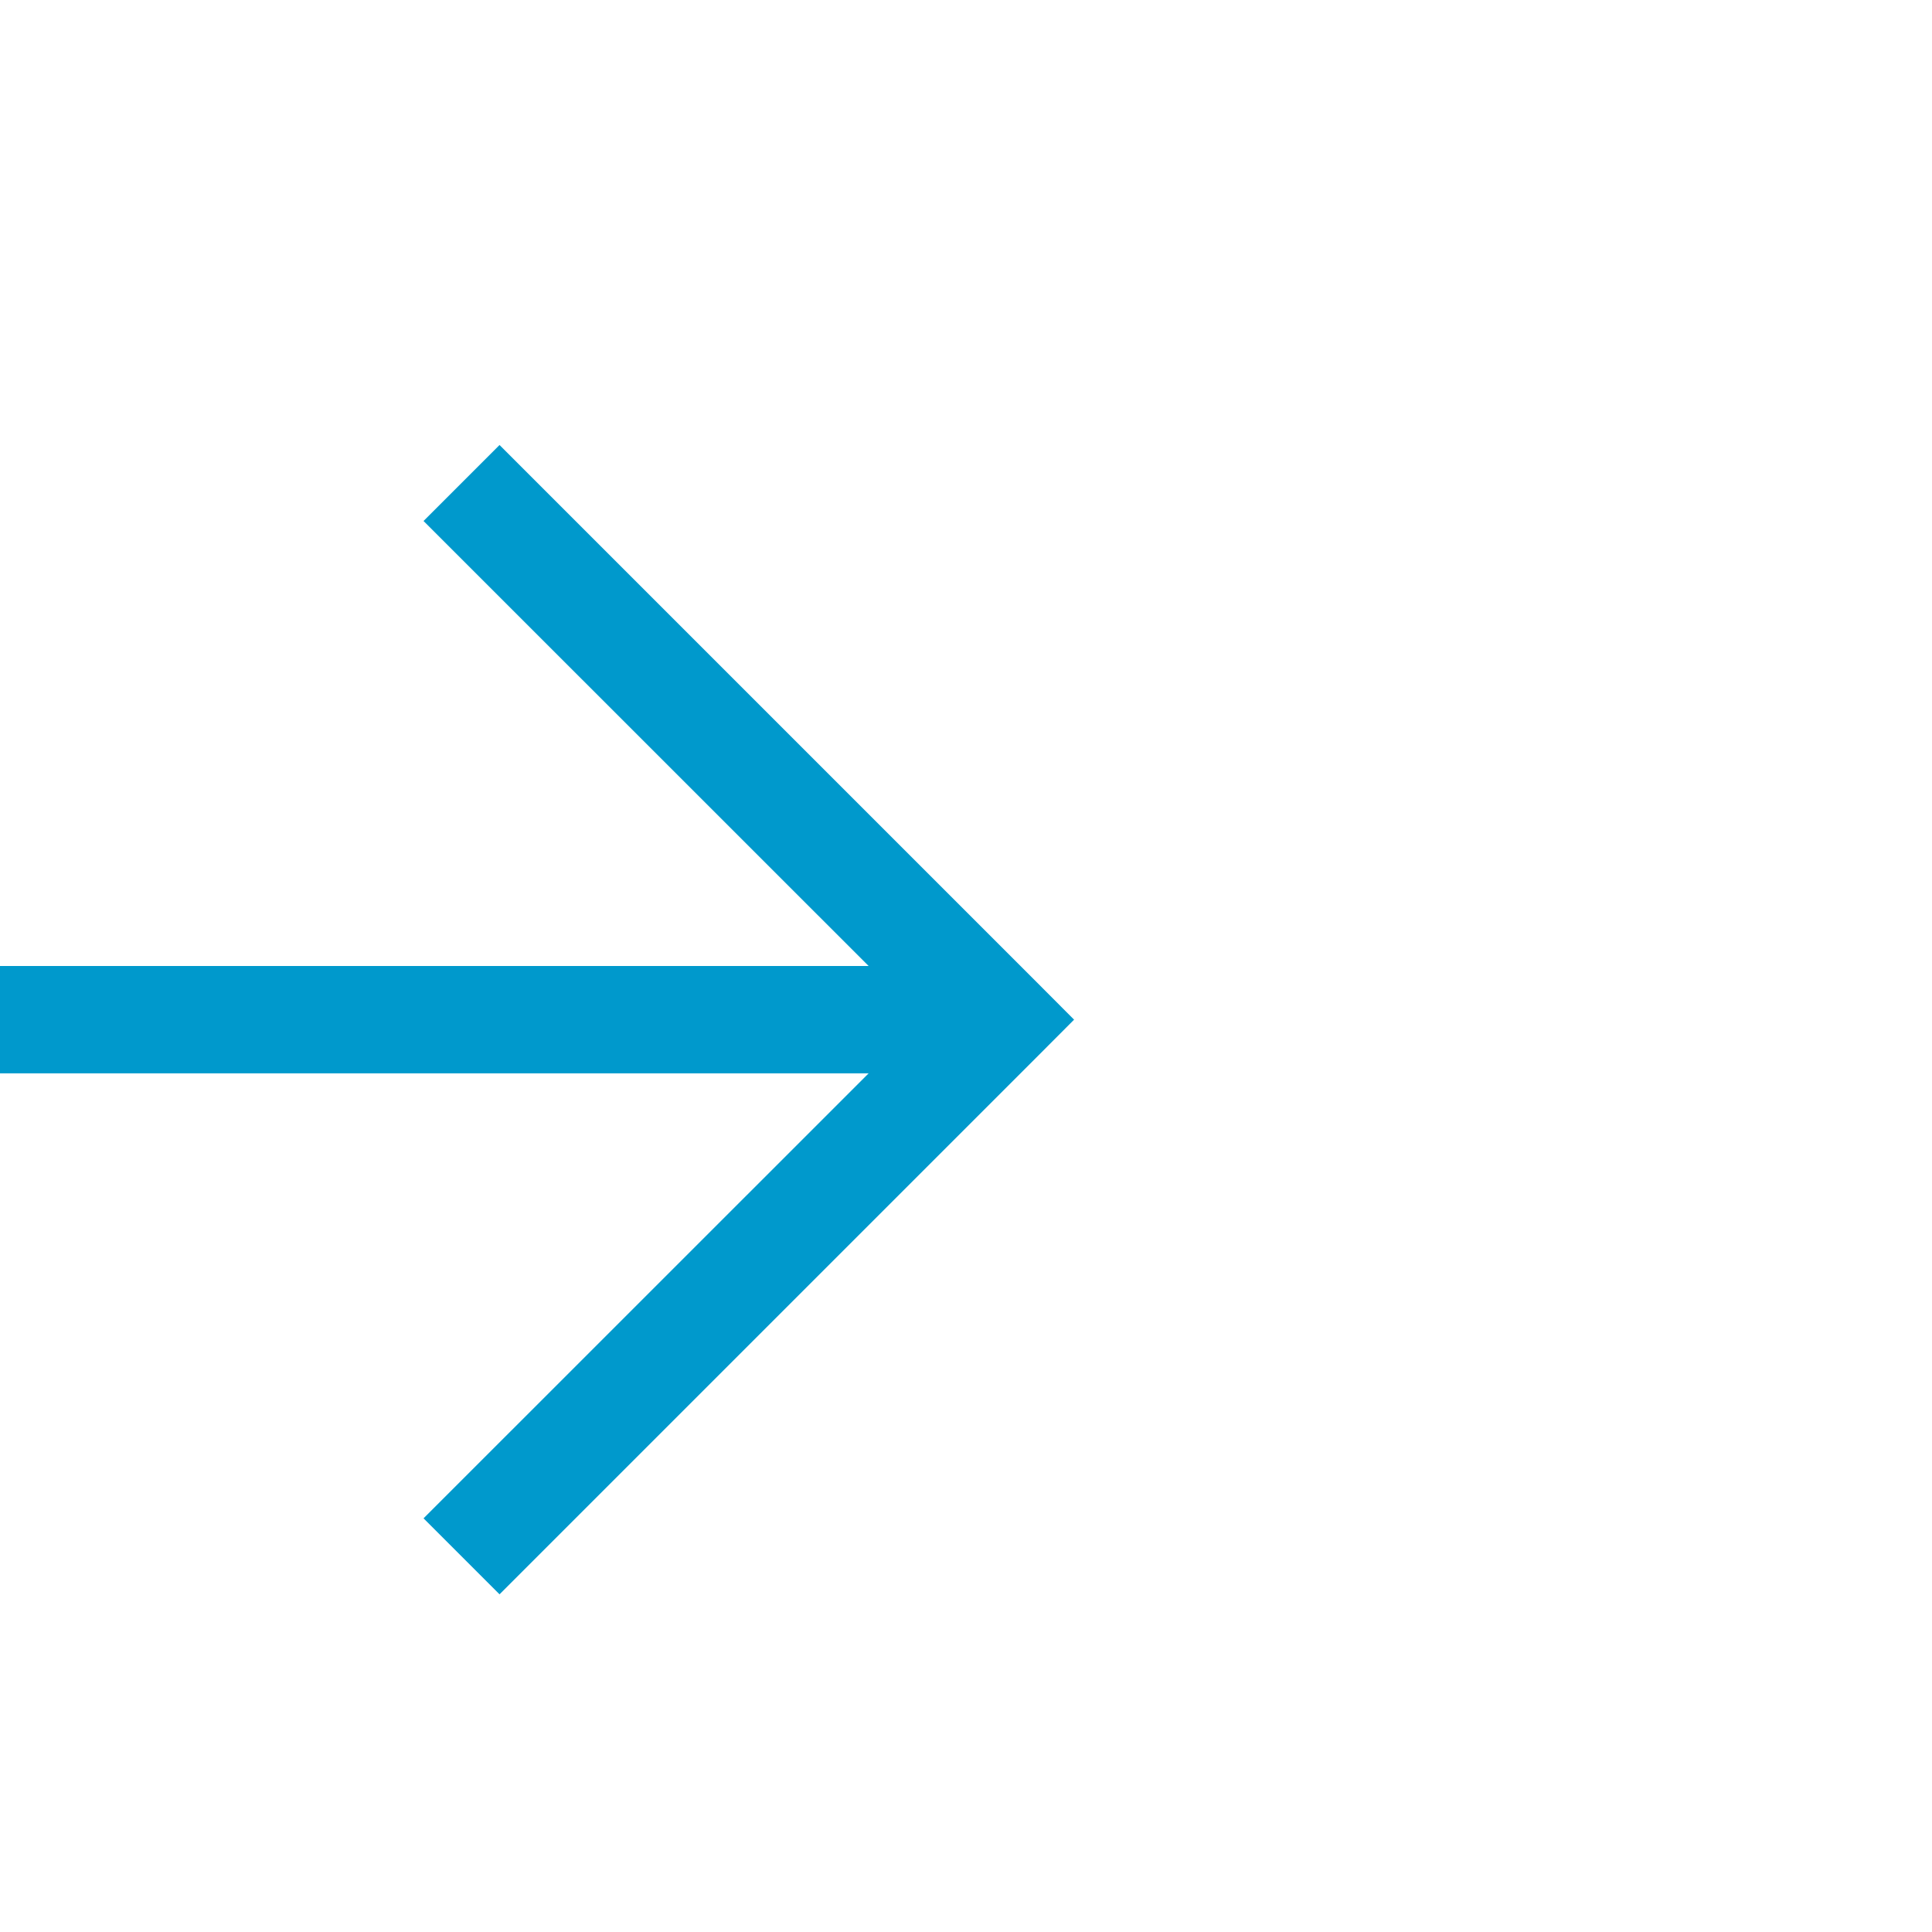
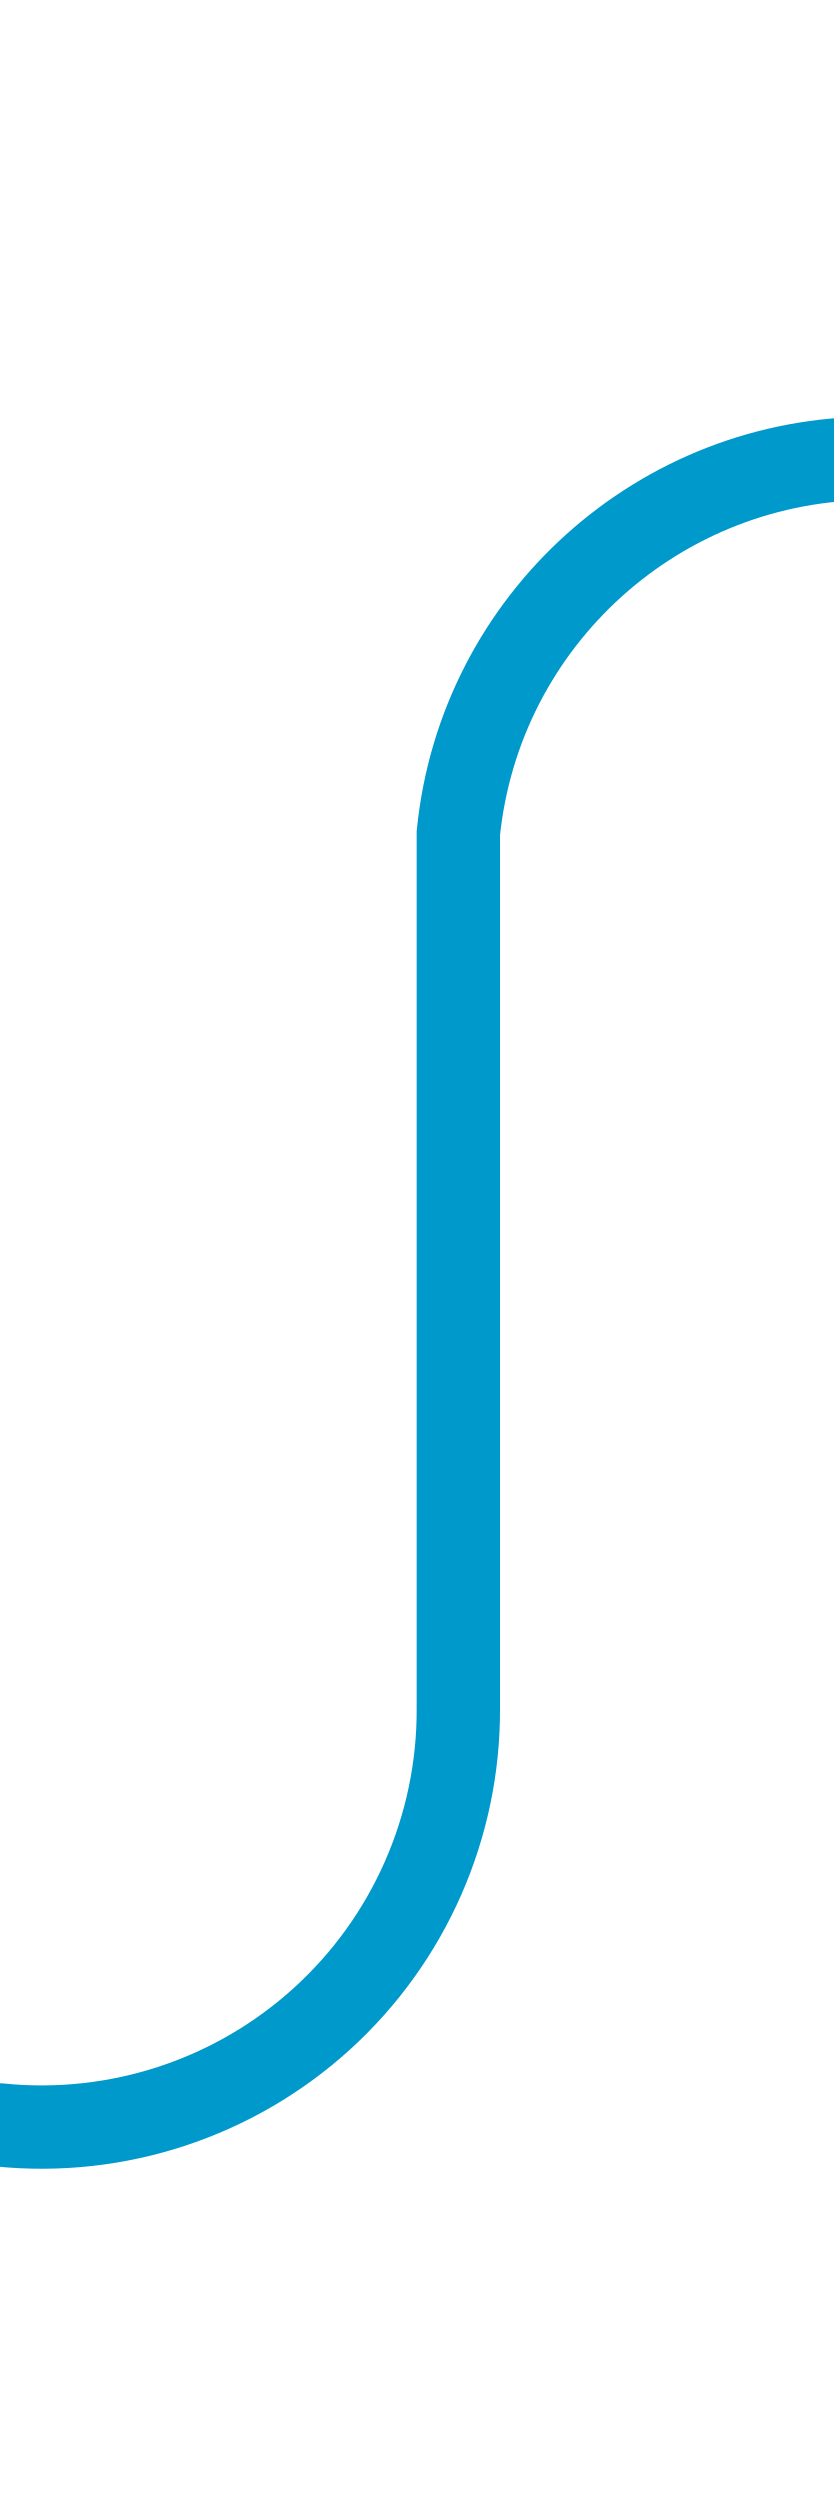
- <svg xmlns="http://www.w3.org/2000/svg" version="1.1" width="18px" height="18px" preserveAspectRatio="xMinYMid meet" viewBox="529 1551  18 16">
-   <path d="M 488 1559.5  L 538 1559.5  " stroke-width="1" stroke="#0099cc" fill="none" />
-   <path d="M 532.946 1554.854  L 537.593 1559.5  L 532.946 1564.146  L 533.654 1564.854  L 538.654 1559.854  L 539.007 1559.5  L 538.654 1559.146  L 533.654 1554.146  L 532.946 1554.854  Z " fill-rule="nonzero" fill="#0099cc" stroke="none" />
+ <svg xmlns="http://www.w3.org/2000/svg" version="1.1" width="10px" height="30px" preserveAspectRatio="xMidYMin meet" viewBox="716 543  8 30">
+   <path d="M 653 568.5  L 715 568.5  A 5 5 0 0 0 720.5 563.5 L 720.5 553  A 5 5 0 0 1 725.5 548.5 L 736 548.5  " stroke-width="1" stroke="#0099cc" fill="none" />
+   <path d="M 730.946 543.854  L 735.593 548.5  L 730.946 553.146  L 731.654 553.854  L 736.654 548.854  L 737.007 548.5  L 736.654 548.146  L 731.654 543.146  L 730.946 543.854  Z " fill-rule="nonzero" fill="#0099cc" stroke="none" />
</svg>
